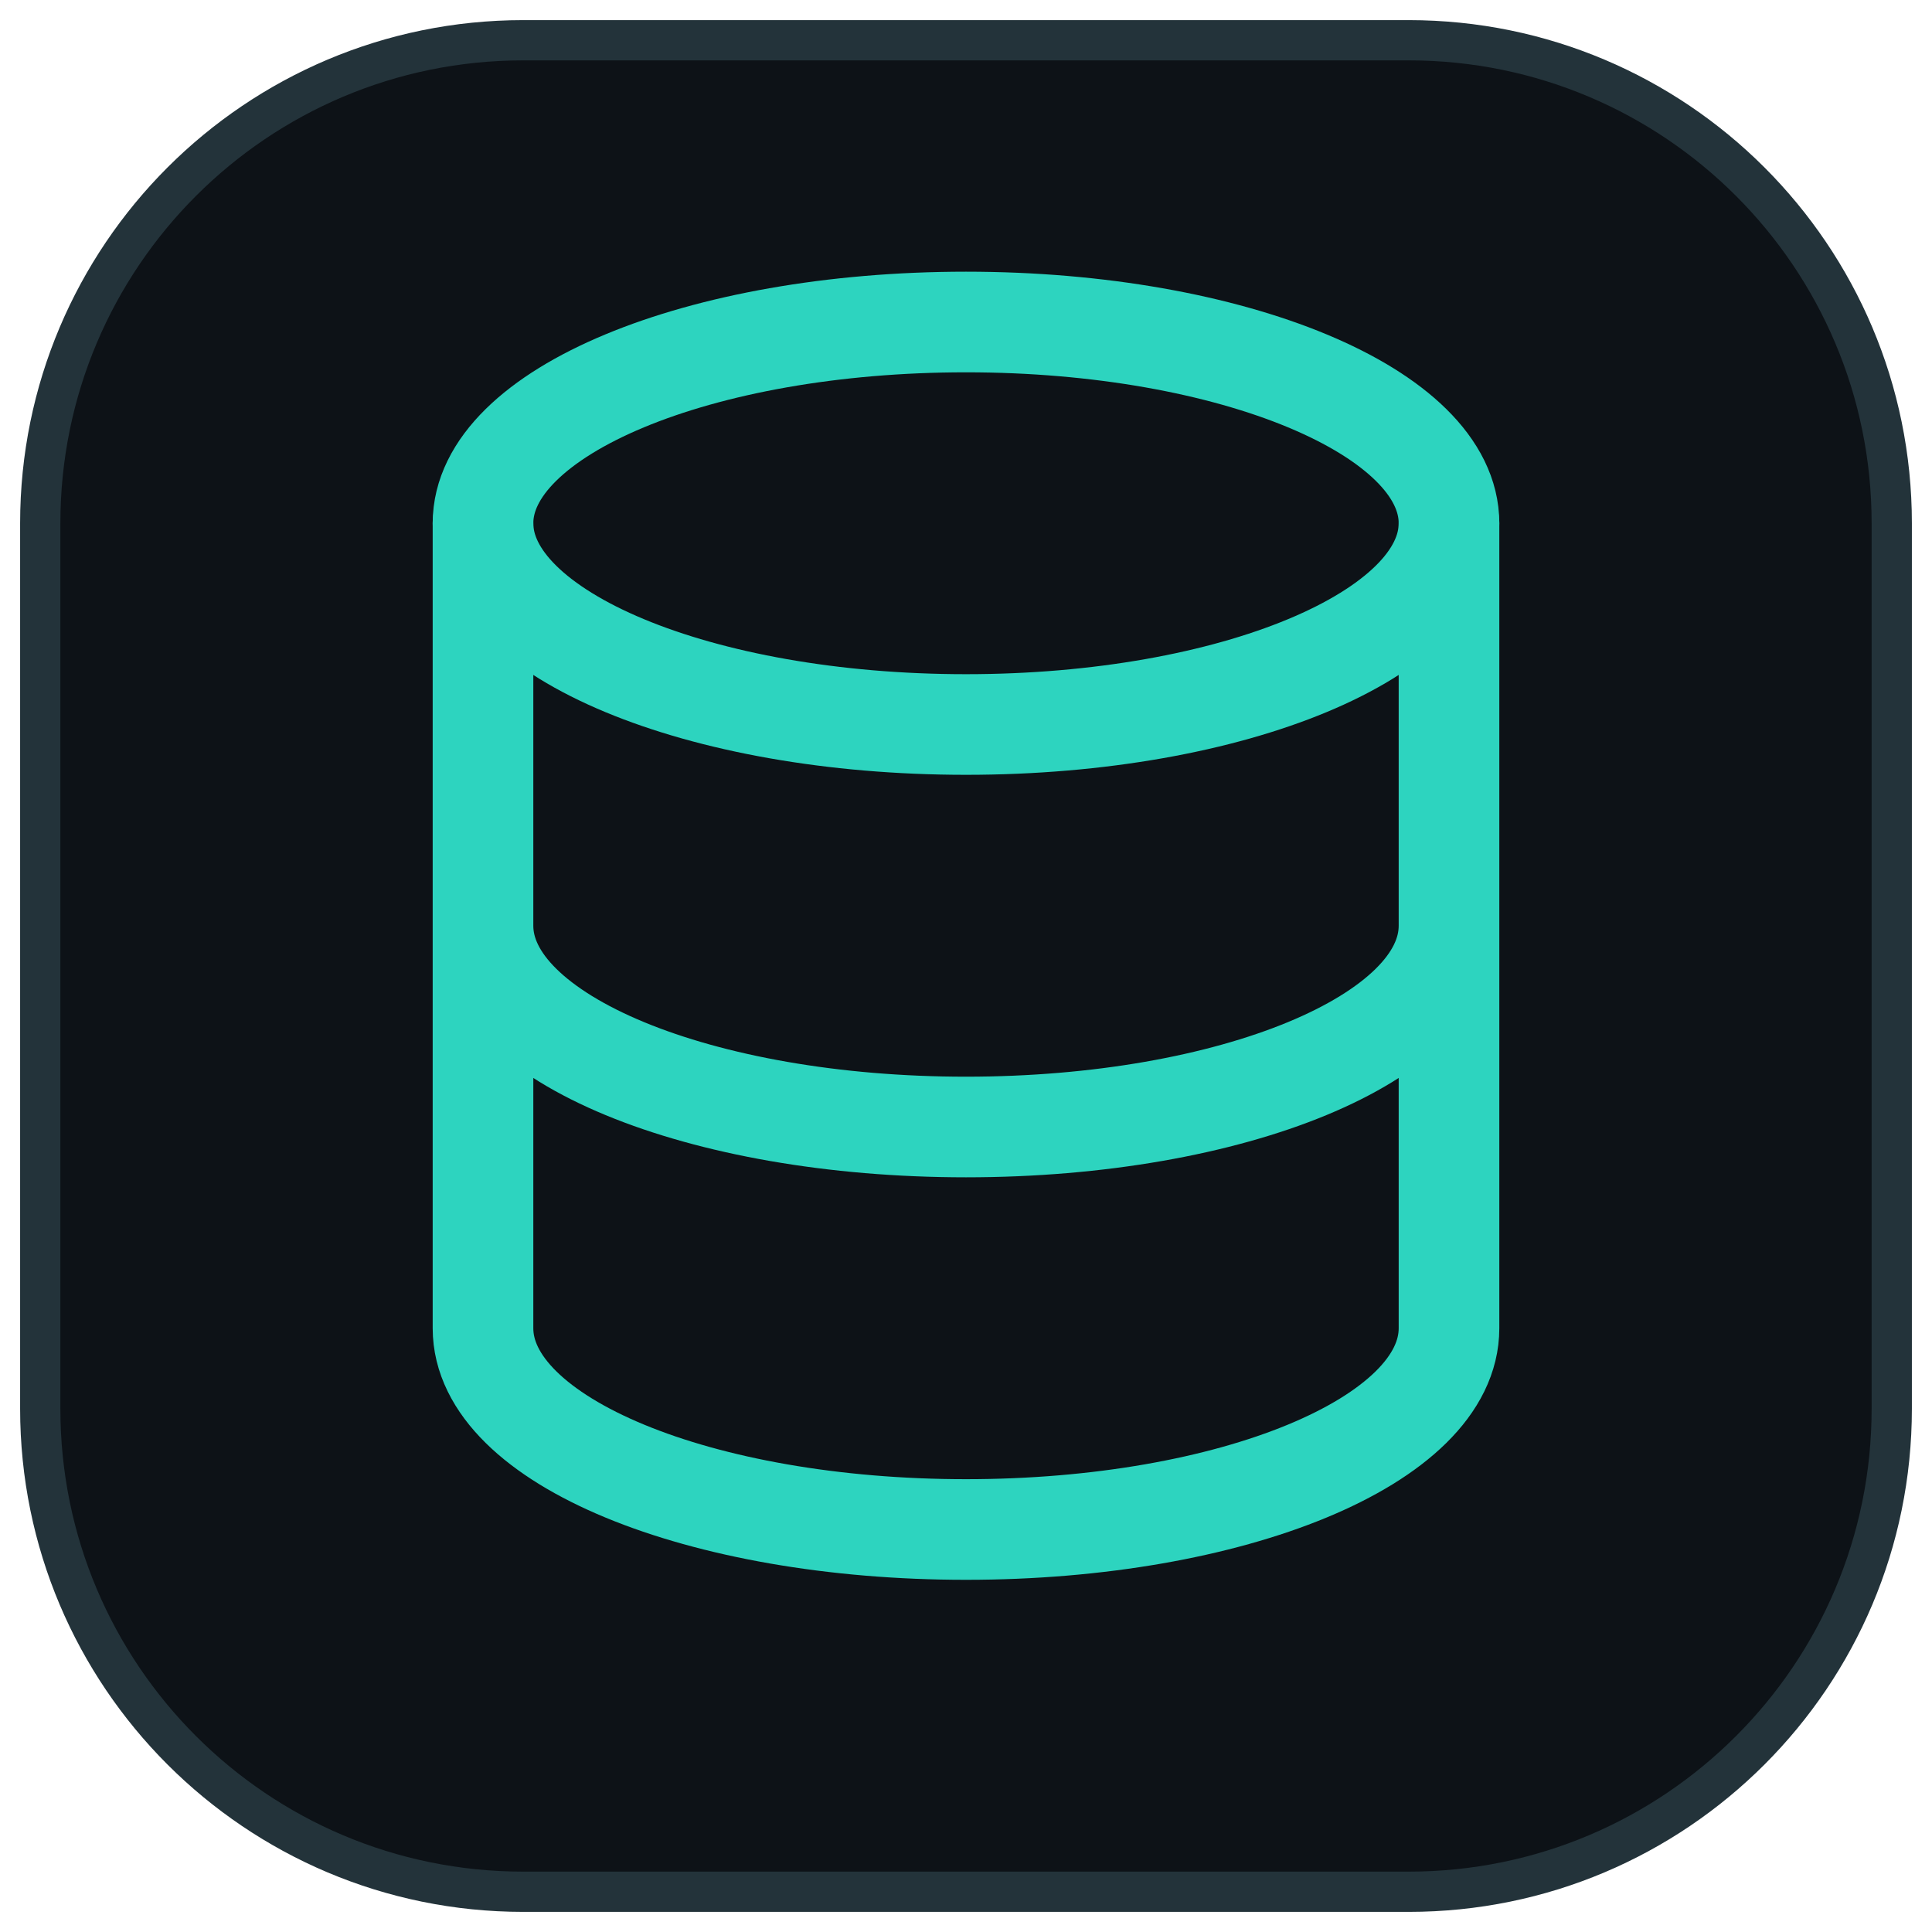
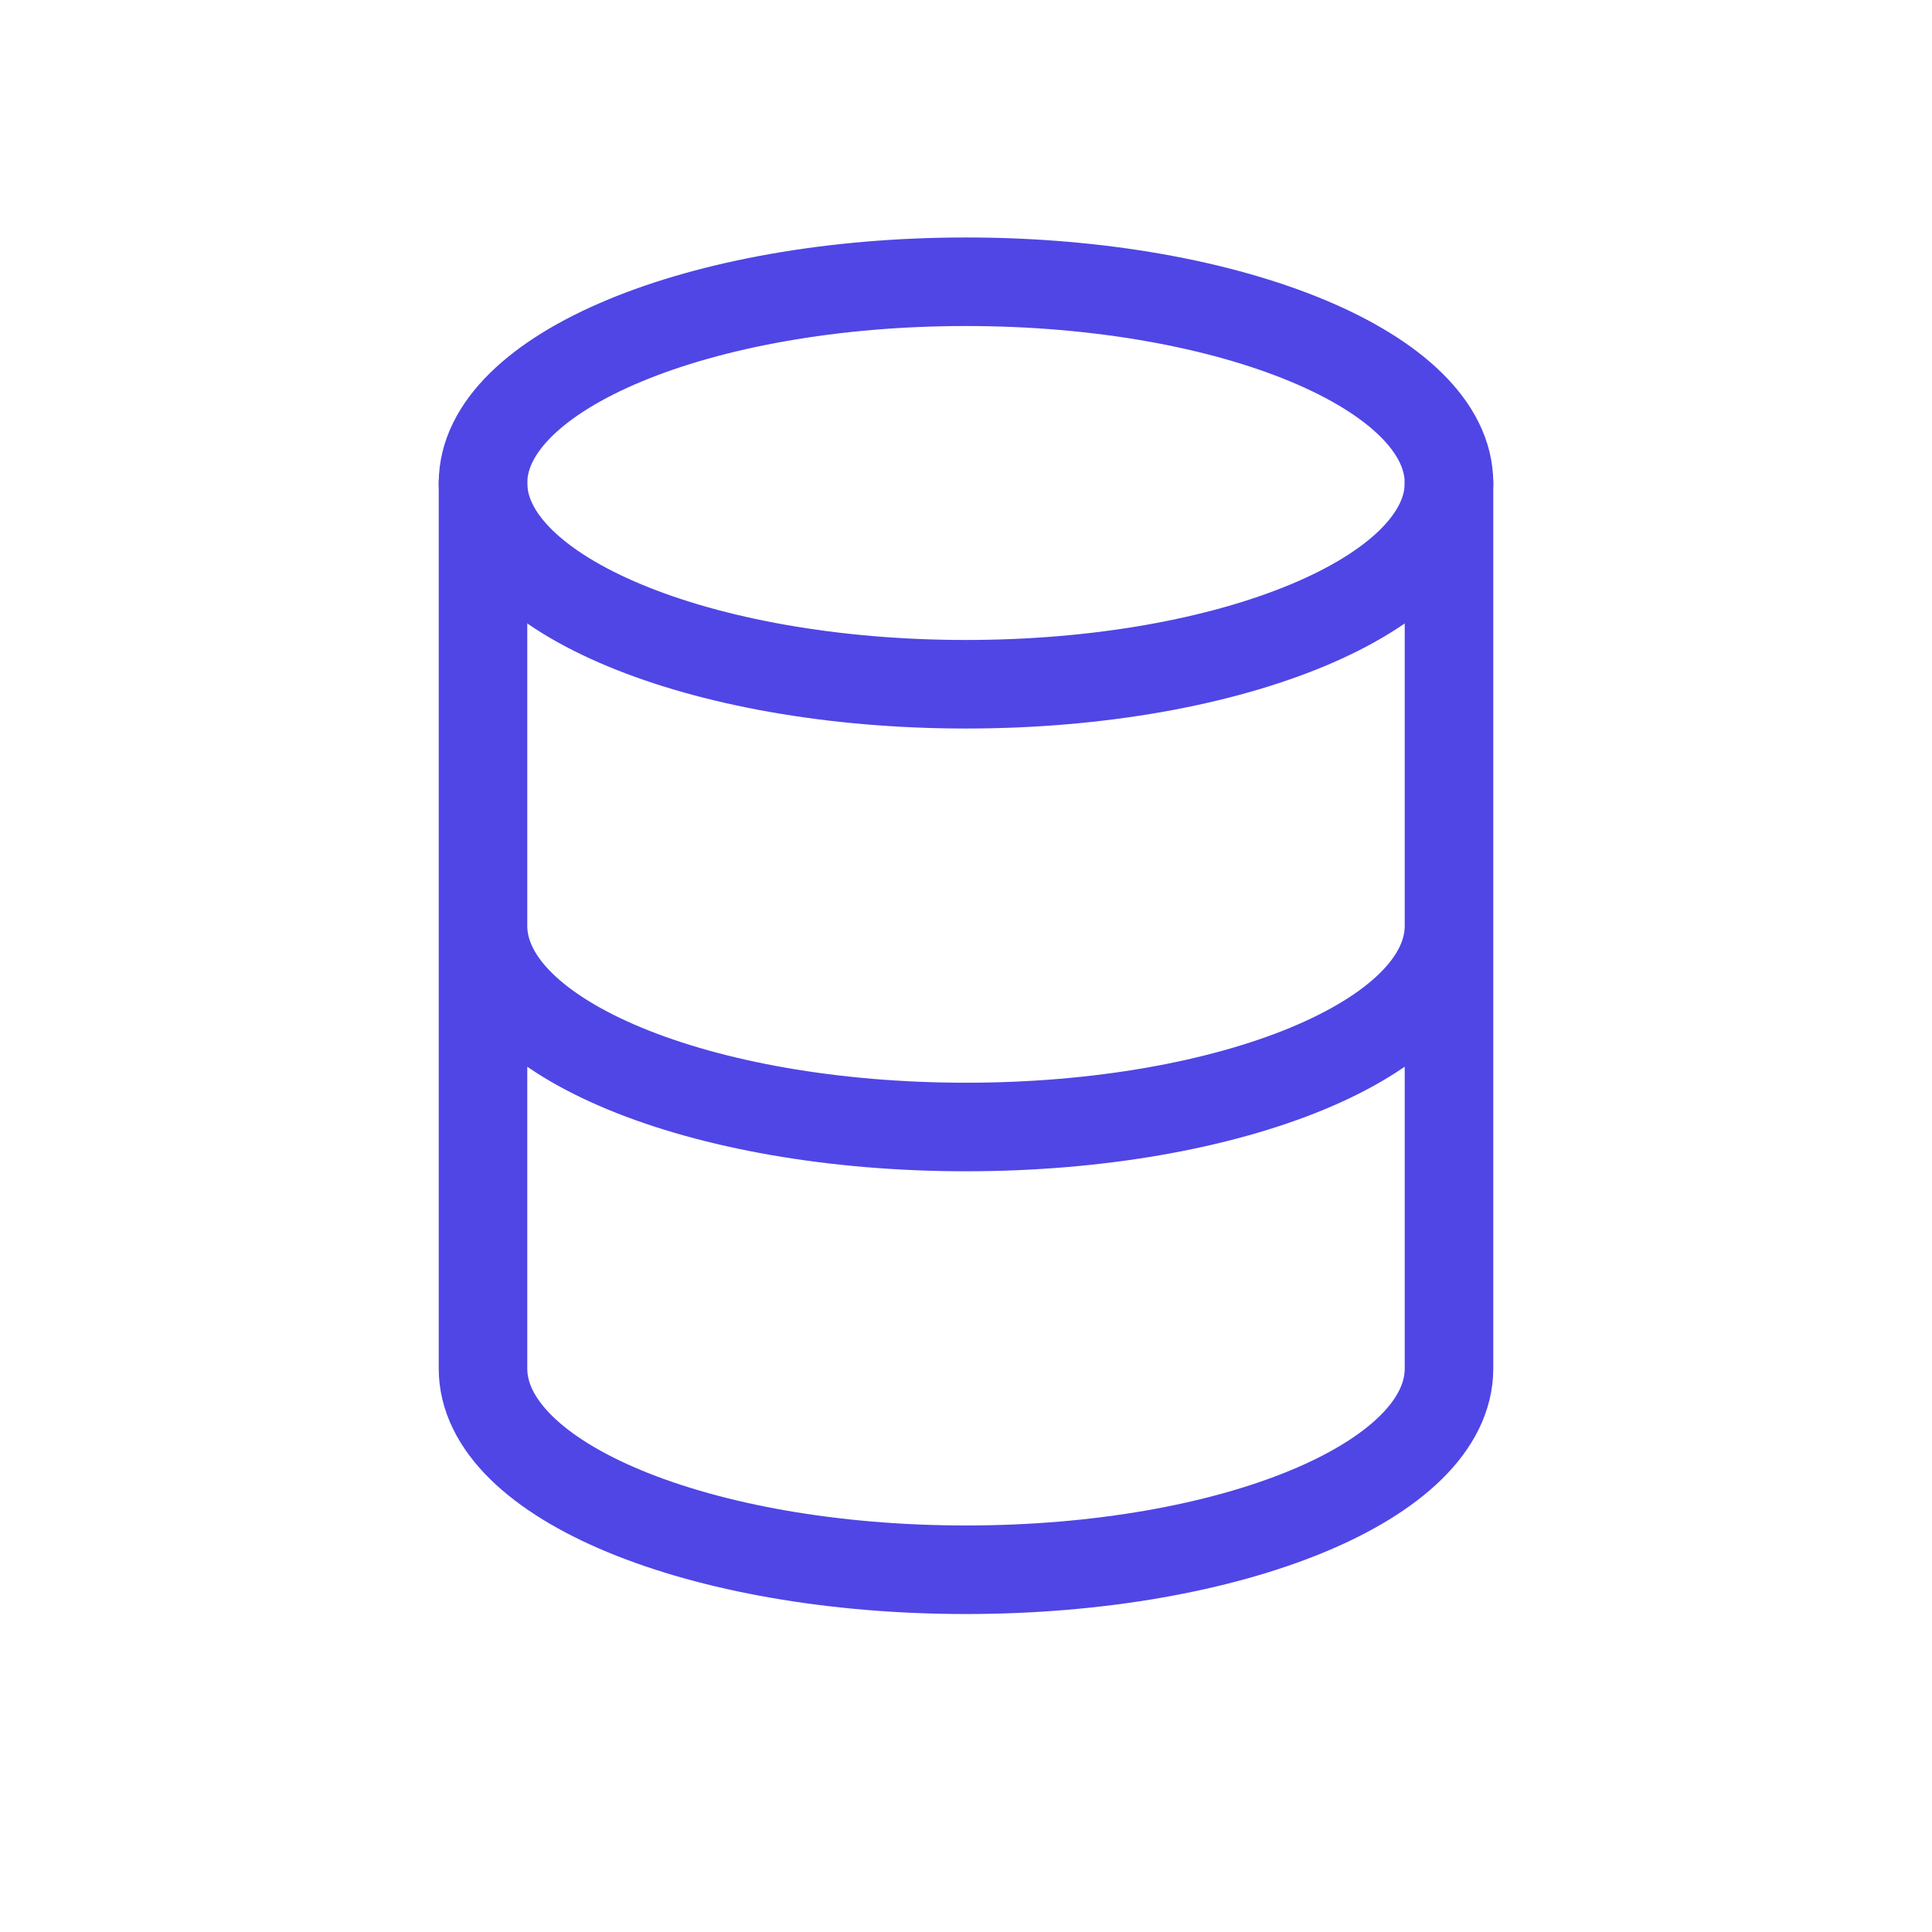
<svg xmlns="http://www.w3.org/2000/svg" viewBox="0 0 48 48" fill="none">
-   <rect x="1" y="1" width="46" height="46" rx="12" fill="#0D1217" stroke="#23333A" />
-   <ellipse cx="24" cy="13" rx="12" ry="5" stroke="#2DD4BF" stroke-width="2.5" stroke-linecap="round" stroke-linejoin="round" />
-   <path stroke="#2DD4BF" stroke-width="2.5" stroke-linecap="round" stroke-linejoin="round" d="M12 13v10c0 2.8 5.4 5 12 5s12-2.2 12-5V13M12 23v10c0 2.8 5.4 5 12 5s12-2.2 12-5V23" />
+   <ellipse cx="24" cy="12" rx="12" ry="5" stroke="#4F46E5" stroke-width="2.2" stroke-linecap="round" stroke-linejoin="round" />
+   <path stroke="#4F46E5" stroke-width="2.2" stroke-linecap="round" stroke-linejoin="round" d="M12 12v11c0 2.8 5.4 5 12 5s12-2.2 12-5V12M12 23v11c0 2.8 5.4 5 12 5s12-2.2 12-5V23" />
</svg>
